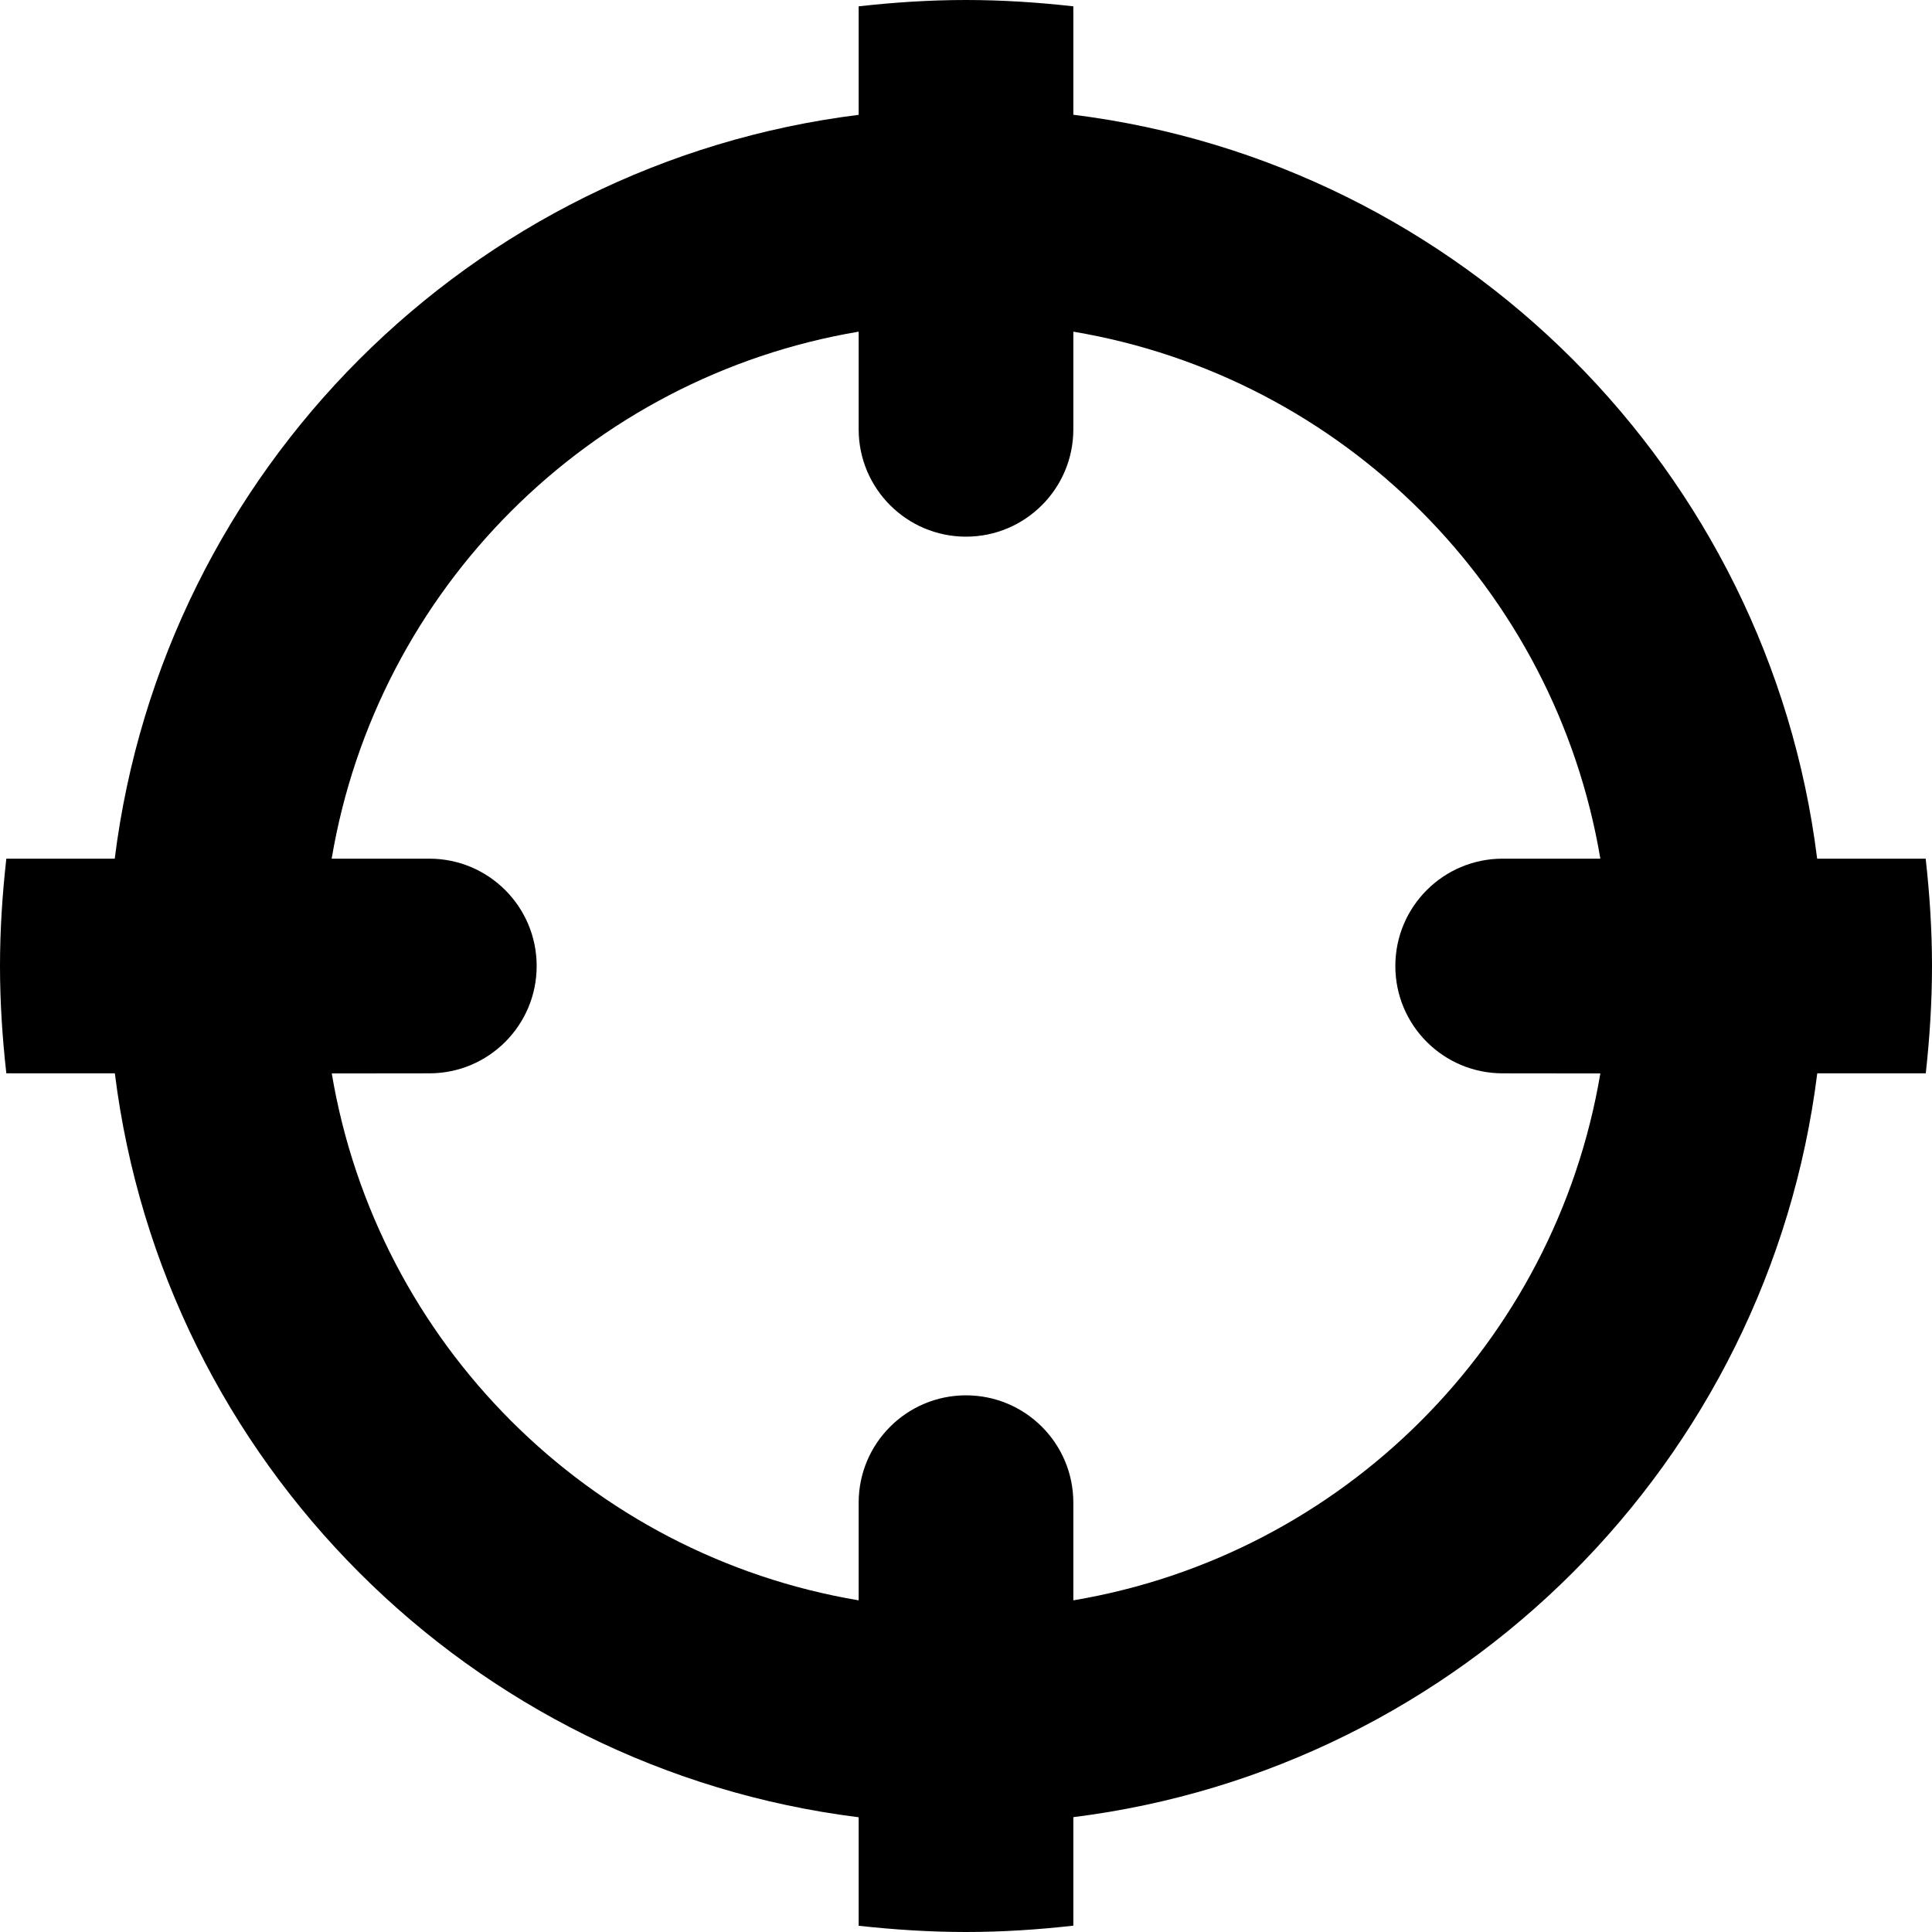
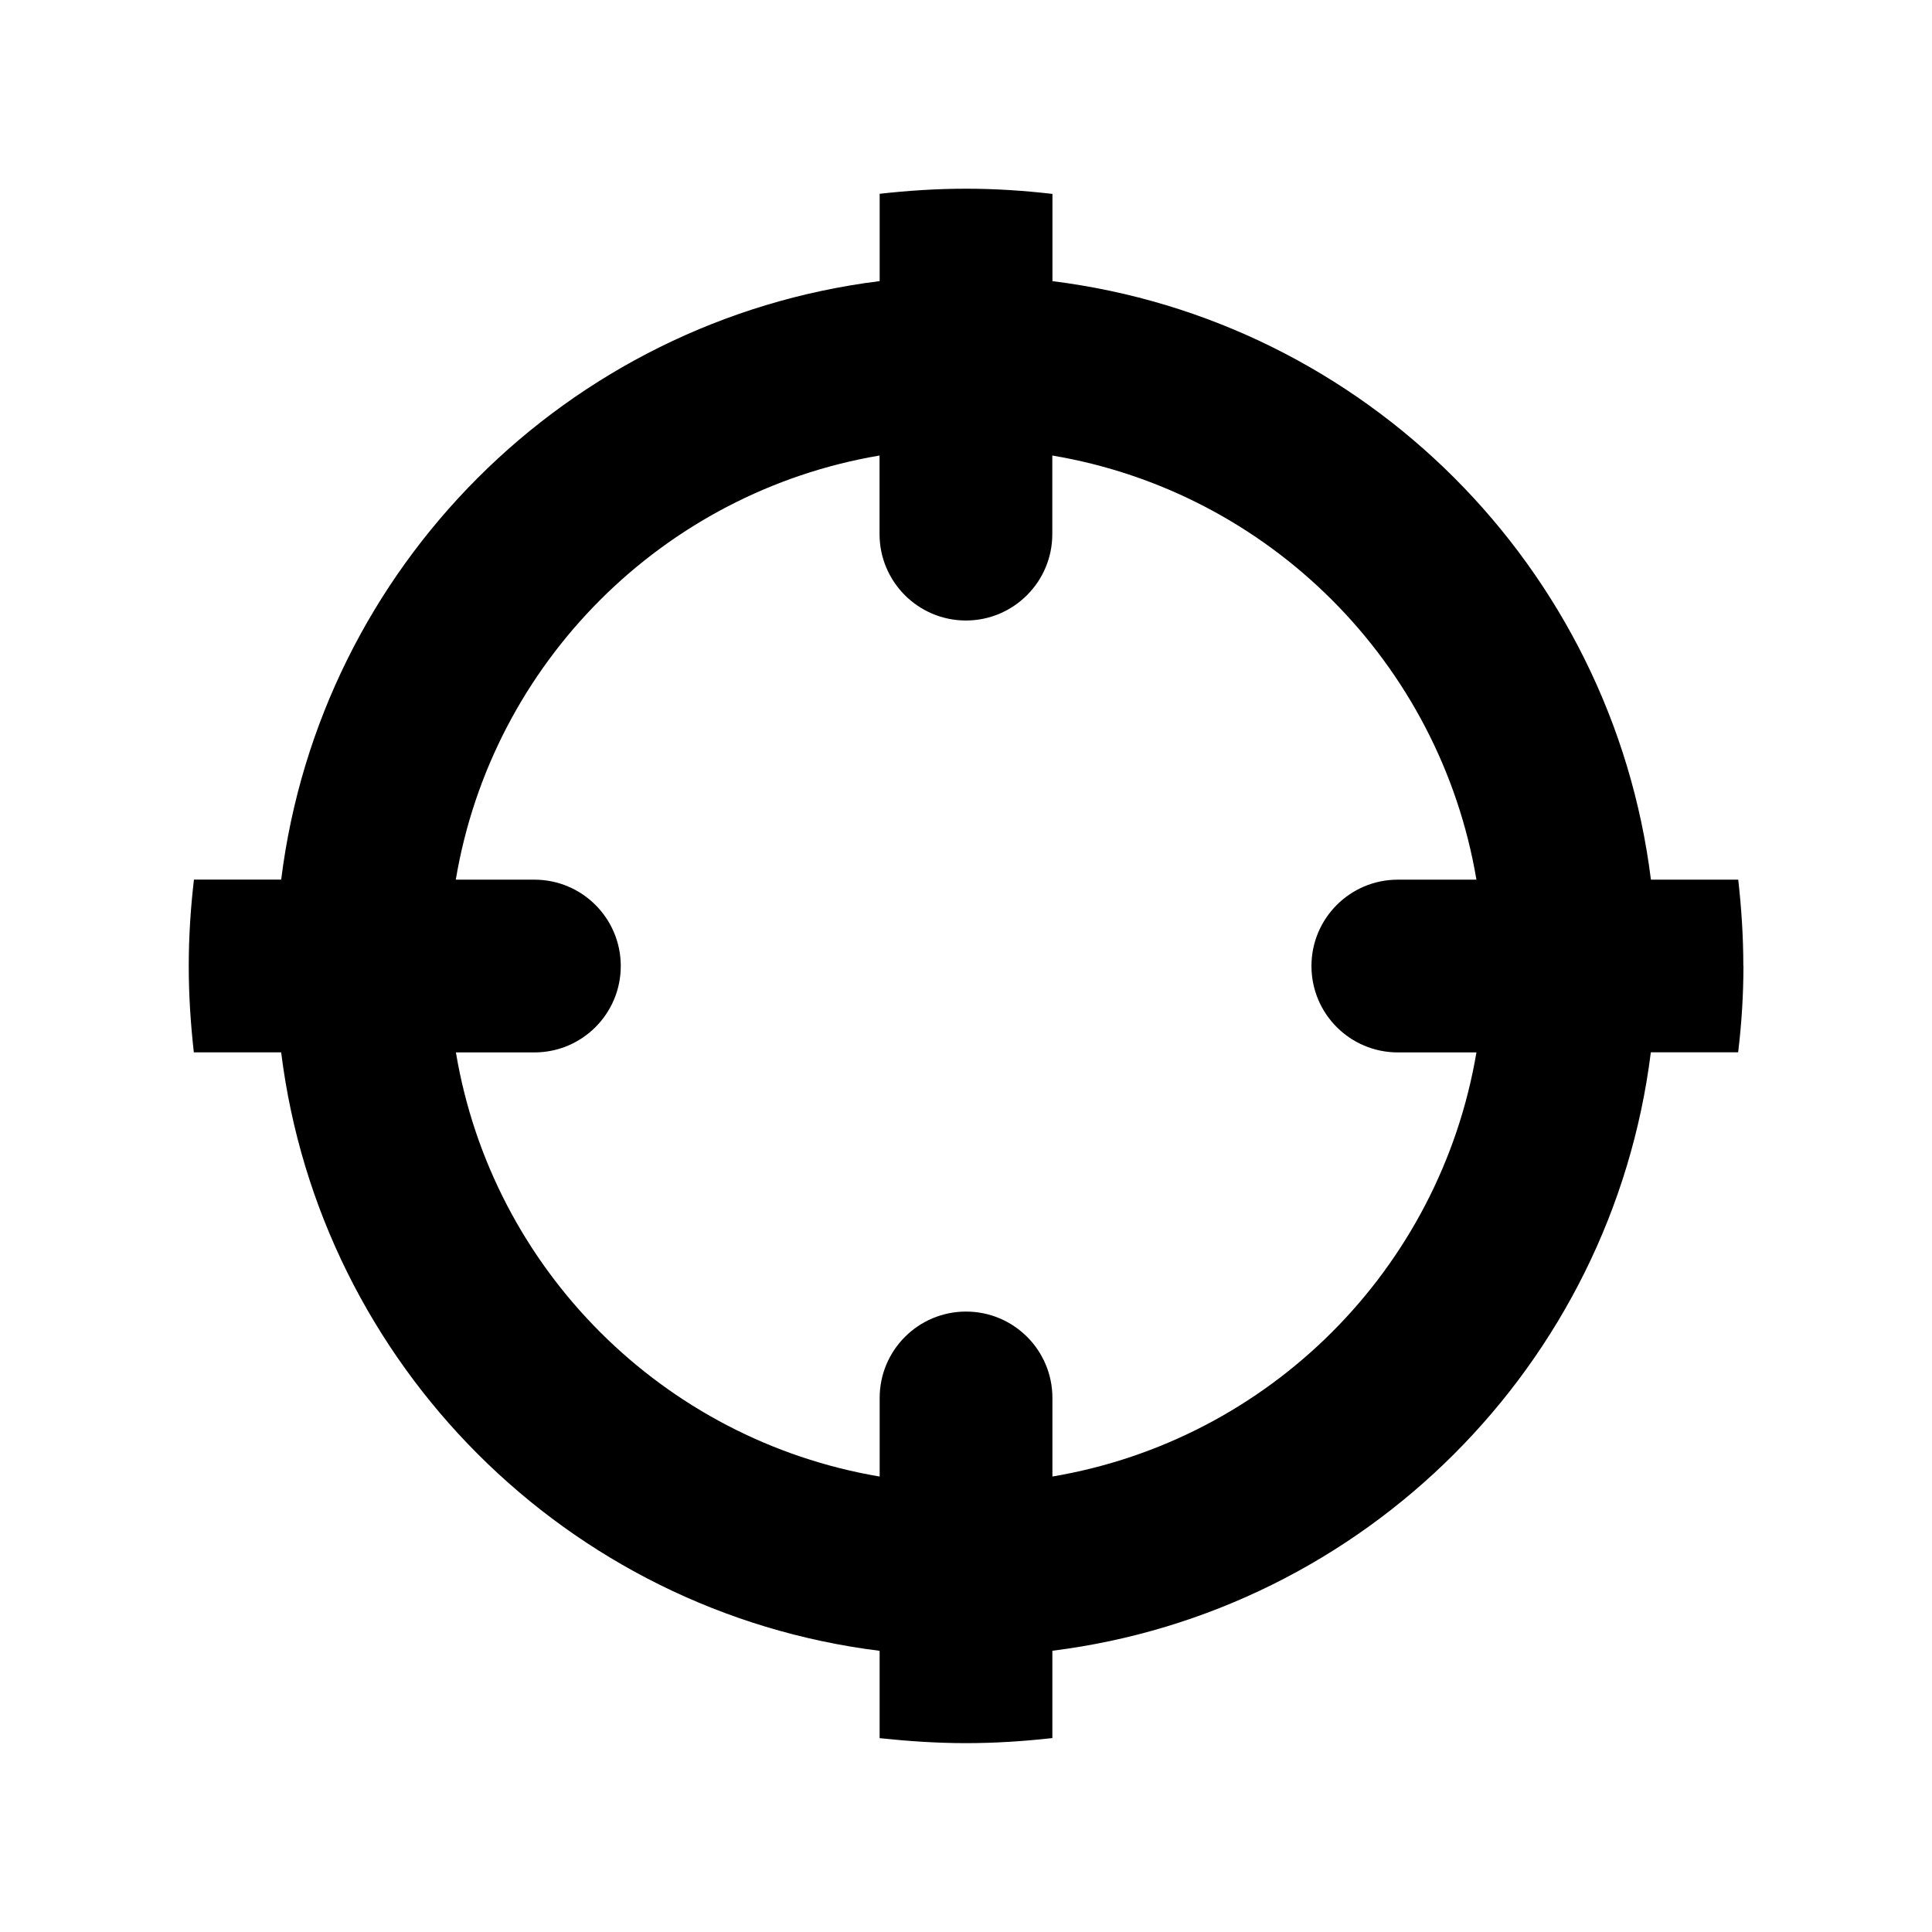
- <svg xmlns="http://www.w3.org/2000/svg" version="1.1" id="Layer_1" x="0px" y="0px" width="180px" height="180px" viewBox="0 0 18 18" enable-background="new 0 0 18 18" xml:space="preserve">
-   <path d="M18,9c0-0.338-0.022-0.671-0.059-1l-1.011,0C16.479,4.383,13.617,1.521,10,1.069V0.059C9.671,0.022,9.338,0,9,0  S8.329,0.022,8,0.059v1.011C4.383,1.521,1.521,4.383,1.069,8L0.059,8C0.022,8.329,0,8.662,0,9s0.022,0.671,0.059,1h1.011  C1.521,13.617,4.383,16.479,8,16.931v1.011C8.329,17.978,8.662,18,9,18s0.671-0.022,1-0.059v-1.011  c3.616-0.452,6.479-3.313,6.931-6.93h1.011C17.978,9.672,18,9.339,18,9z M10,14.91V14c0-0.553-0.448-1-1-1s-1,0.447-1,1v0.91  c-2.51-0.422-4.487-2.398-4.909-4.909L4,10c0.553,0,1-0.448,1-1c0-0.552-0.447-1-1-1H3.09C3.513,5.49,5.49,3.513,8,3.09V4  c0,0.552,0.448,1,1,1s1-0.448,1-1V3.09c2.511,0.422,4.488,2.399,4.91,4.91H14c-0.553,0-1,0.448-1,1c0,0.552,0.447,1,1,1l0.91,0.001  C14.487,12.512,12.511,14.488,10,14.91z" />
+ <svg xmlns="http://www.w3.org/2000/svg" enable-background="new 0 0 18 18" xml:space="preserve" viewBox="0 0 512 512" version="1.1" y="0px" x="0px">
+   <path d="m462 256c0-7.738-.502-15.36-1.351-22.89h-23.14c-10.3-82.8-75.8-148.3-158.6-158.6v-23.12c-7.5-.88-15.2-1.38-22.9-1.38-7.737 0-15.36.502-22.89 1.347v23.14c-82.8 10.32-148.3 75.81-158.6 158.6h-23.12c-.88 7.5-1.38 15.2-1.38 22.9 0 7.738.504 15.36 1.35 22.89h23.14c10.32 82.78 75.83 148.3 158.6 158.6v23.14c7.53.803 15.15 1.326 22.89 1.326 7.737 0 15.36-.502 22.89-1.347v-23.14c82.77-10.35 148.3-75.84 158.6-158.6h23.14c.9-7.5 1.4-15.1 1.4-22.9zm-183.1 135.3v-20.83c0-12.66-10.26-22.89-22.89-22.89s-22.89 10.23-22.89 22.89v20.83c-57.4-9.7-102.7-54.9-112.3-112.4h20.8c12.66 0 22.89-10.26 22.89-22.89s-10.23-22.89-22.89-22.89h-20.83c9.6-57.4 54.9-102.7 112.3-112.4v20.83c0 12.63 10.26 22.89 22.89 22.89s22.89-10.26 22.89-22.89v-20.83c57.47 9.667 102.7 54.92 112.4 112.4h-20.83c-12.66 0-22.89 10.26-22.89 22.89s10.23 22.89 22.89 22.89h20.83c-9.7 57.5-54.9 102.7-112.4 112.4z" />
</svg>
